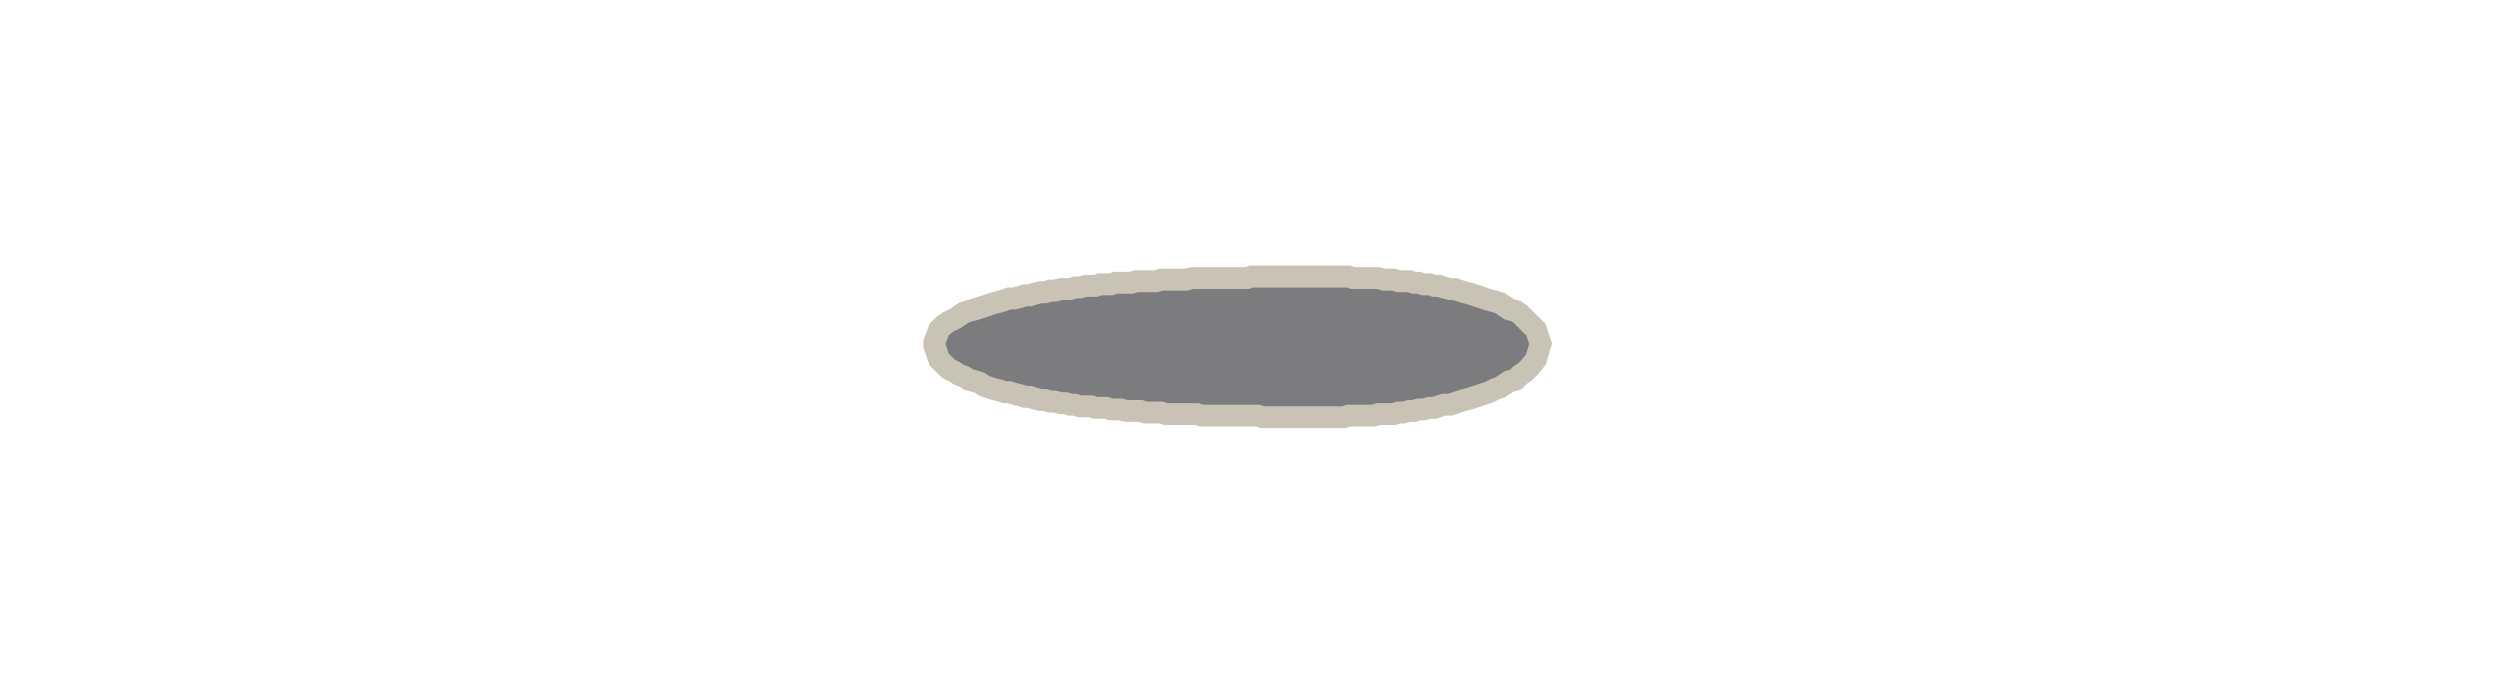
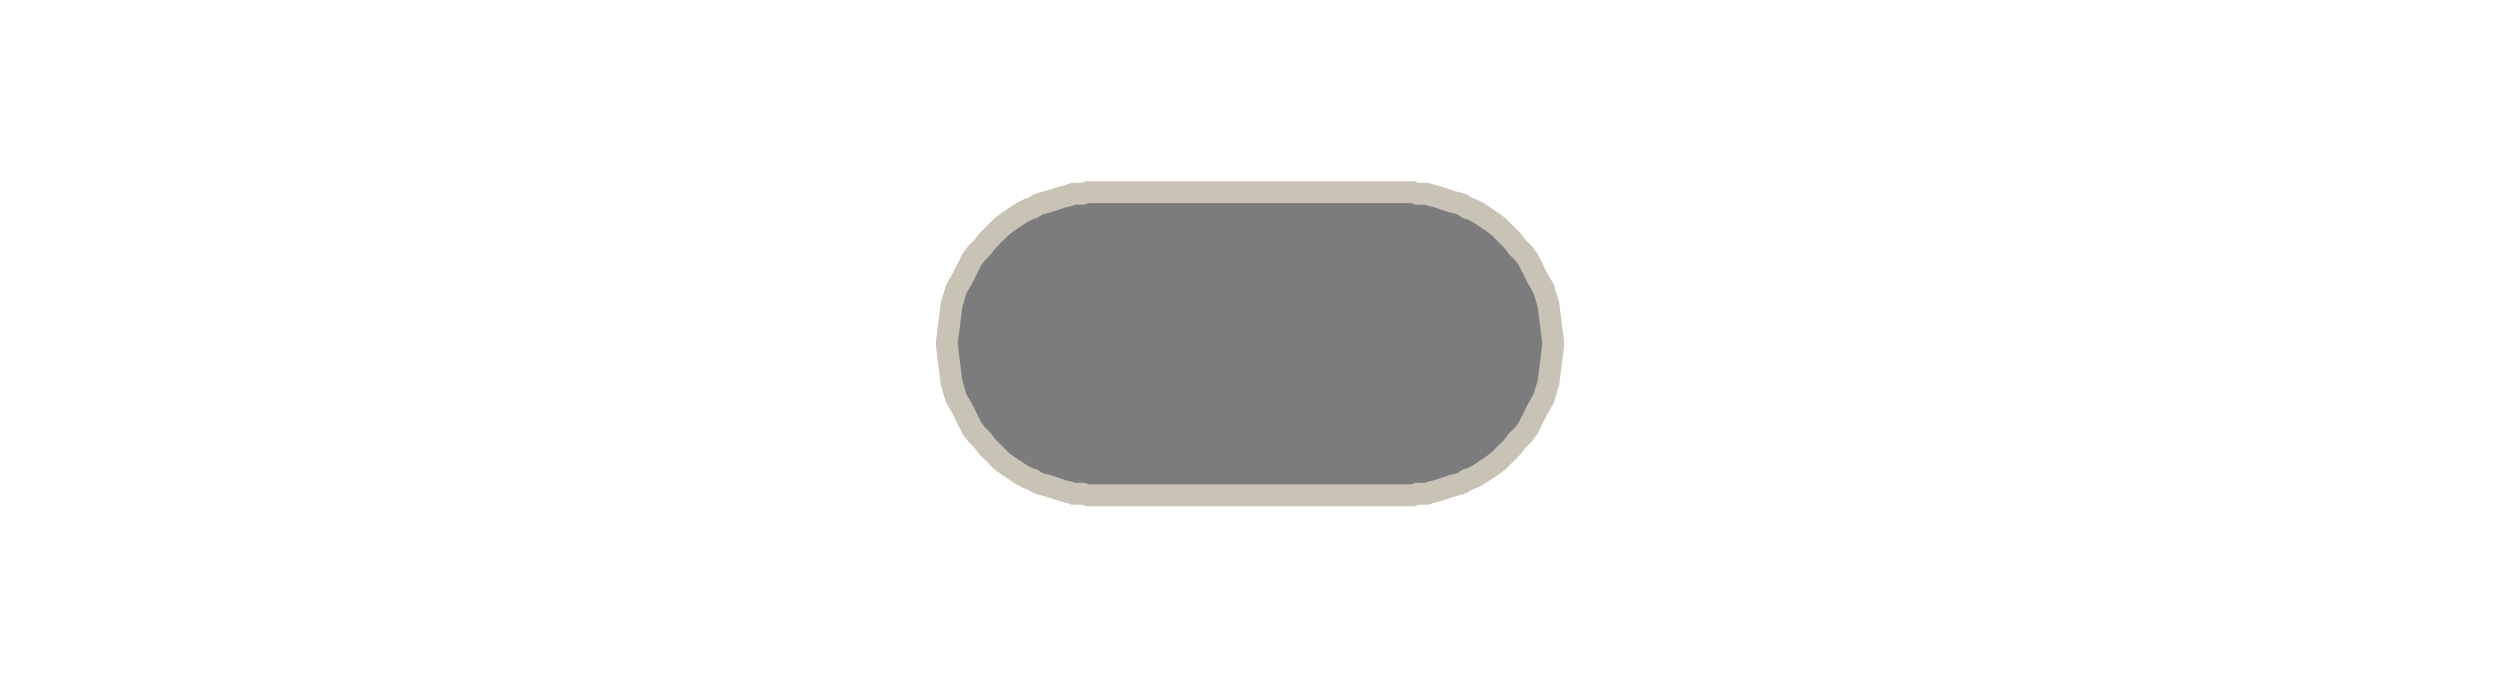
- <svg xmlns="http://www.w3.org/2000/svg" viewBox="0 0 160 44" width="100%" height="auto" role="img" aria-label="P-1000 outline">
-   <path d="M98.6 22 L98.3 21.1 L97.9 20.7 L97.6 20.4 L97.3 20.1 L97 19.9 L96.6 19.8 L96.3 19.6 L96 19.4 L95.7 19.3 L95.3 19.2 L95 19.1 L94.7 19 L94.4 18.9 L94.1 18.8 L93.7 18.7 L93.4 18.6 L93.1 18.5 L92.8 18.5 L92.4 18.4 L92.1 18.3 L91.8 18.3 L91.5 18.2 L91.1 18.2 L90.8 18.1 L90.5 18.1 L90.2 18 L89.8 18 L89.5 18 L89.2 17.9 L88.9 17.9 L88.6 17.9 L88.2 17.8 L87.9 17.8 L87.6 17.8 L87.3 17.8 L86.9 17.8 L86.6 17.8 L86.3 17.7 L86 17.7 L85.6 17.7 L85.3 17.7 L85 17.7 L84.7 17.7 L84.3 17.7 L84 17.7 L83.7 17.7 L83.4 17.7 L83.1 17.7 L82.7 17.7 L82.4 17.7 L82.1 17.7 L81.8 17.7 L81.4 17.7 L81.1 17.7 L80.8 17.7 L80.5 17.7 L80.1 17.7 L79.8 17.8 L79.5 17.8 L79.2 17.8 L78.8 17.8 L78.5 17.8 L78.2 17.8 L77.9 17.8 L77.6 17.8 L77.2 17.8 L76.9 17.8 L76.6 17.8 L76.3 17.8 L75.9 17.9 L75.6 17.9 L75.3 17.9 L75 17.9 L74.6 17.9 L74.3 17.9 L74 18 L73.7 18 L73.3 18 L73 18 L72.7 18 L72.4 18.1 L72.1 18.1 L71.7 18.1 L71.4 18.1 L71.1 18.2 L70.8 18.2 L70.4 18.2 L70.1 18.3 L69.8 18.3 L69.5 18.3 L69.1 18.4 L68.8 18.4 L68.5 18.5 L68.2 18.5 L67.9 18.5 L67.5 18.6 L67.2 18.6 L66.9 18.7 L66.6 18.7 L66.2 18.8 L65.9 18.9 L65.6 18.9 L65.3 19 L64.9 19.1 L64.6 19.1 L64.3 19.2 L64 19.3 L63.6 19.4 L63.3 19.5 L63 19.6 L62.7 19.7 L62.4 19.8 L62 19.9 L61.7 20 L61.4 20.2 L61.1 20.4 L60.7 20.6 L60.4 20.8 L60.1 21.1 L59.8 21.9 L59.8 22.1 L60.1 23 L60.4 23.3 L60.7 23.6 L61.1 23.8 L61.4 24 L61.7 24.1 L62 24.3 L62.4 24.4 L62.7 24.5 L63 24.7 L63.3 24.8 L63.6 24.9 L64 25 L64.3 25.1 L64.6 25.1 L64.9 25.2 L65.3 25.3 L65.6 25.4 L65.9 25.4 L66.2 25.5 L66.6 25.6 L66.9 25.6 L67.2 25.7 L67.5 25.7 L67.9 25.8 L68.2 25.8 L68.5 25.9 L68.8 25.9 L69.1 26 L69.5 26 L69.8 26 L70.1 26.1 L70.4 26.1 L70.8 26.1 L71.1 26.2 L71.4 26.2 L71.7 26.2 L72.1 26.3 L72.4 26.3 L72.7 26.3 L73 26.3 L73.3 26.4 L73.7 26.4 L74 26.4 L74.3 26.4 L74.6 26.5 L75 26.5 L75.3 26.5 L75.6 26.5 L75.9 26.5 L76.3 26.5 L76.6 26.5 L76.9 26.6 L77.2 26.6 L77.6 26.6 L77.9 26.6 L78.2 26.6 L78.5 26.6 L78.8 26.6 L79.2 26.6 L79.5 26.6 L79.8 26.6 L80.1 26.6 L80.5 26.6 L80.8 26.7 L81.1 26.7 L81.4 26.7 L81.8 26.7 L82.1 26.7 L82.4 26.7 L82.7 26.7 L83.1 26.7 L83.4 26.7 L83.7 26.7 L84 26.7 L84.3 26.7 L84.7 26.7 L85 26.7 L85.3 26.7 L85.6 26.7 L86 26.7 L86.3 26.6 L86.6 26.6 L86.9 26.6 L87.3 26.6 L87.6 26.6 L87.9 26.6 L88.2 26.5 L88.6 26.5 L88.9 26.5 L89.2 26.5 L89.5 26.4 L89.8 26.4 L90.2 26.3 L90.5 26.3 L90.8 26.2 L91.1 26.2 L91.5 26.1 L91.8 26.1 L92.1 26 L92.4 25.9 L92.8 25.9 L93.1 25.8 L93.4 25.7 L93.7 25.6 L94.1 25.5 L94.4 25.4 L94.7 25.3 L95 25.2 L95.3 25.1 L95.7 24.9 L96 24.8 L96.3 24.6 L96.6 24.4 L97 24.3 L97.3 24 L97.6 23.8 L97.9 23.5 L98.3 23 L98.6 22 Z" fill="#111114" fill-opacity=".55" stroke="#c9c3b6" stroke-width="1.4" />
+ <svg xmlns="http://www.w3.org/2000/svg" viewBox="0 0 160 44" width="100%" style="height:auto" role="img" aria-label="P-1000 outline">
+   <path d="M99.4 21.9 L99.1 19.5 L98.8 18.5 L98.4 17.8 L98.1 17.2 L97.8 16.6 L97.5 16.2 L97.1 15.8 L96.8 15.4 L96.5 15.1 L96.2 14.8 L95.9 14.5 L95.5 14.2 L95.2 14 L94.9 13.8 L94.6 13.6 L94.2 13.4 L93.9 13.3 L93.6 13.1 L93.3 13 L92.9 12.9 L92.6 12.8 L92.3 12.7 L92 12.6 L91.6 12.5 L91.3 12.4 L91 12.4 L90.7 12.4 L90.4 12.3 L90 12.3 L89.7 12.3 L89.4 12.3 L89.1 12.3 L88.7 12.3 L88.4 12.3 L88.1 12.3 L87.8 12.3 L87.4 12.3 L87.1 12.3 L86.8 12.3 L86.5 12.3 L86.1 12.3 L85.8 12.3 L85.5 12.3 L85.2 12.3 L84.9 12.3 L84.5 12.3 L84.2 12.3 L83.9 12.3 L83.6 12.3 L83.2 12.3 L82.9 12.3 L82.6 12.3 L82.3 12.3 L81.9 12.3 L81.6 12.3 L81.3 12.3 L81 12.3 L80.6 12.3 L80.3 12.3 L80 12.3 L79.7 12.3 L79.4 12.3 L79 12.3 L78.7 12.3 L78.4 12.3 L78.1 12.3 L77.7 12.3 L77.4 12.3 L77.1 12.3 L76.8 12.3 L76.4 12.3 L76.1 12.3 L75.8 12.3 L75.5 12.3 L75.1 12.3 L74.8 12.3 L74.5 12.3 L74.2 12.3 L73.9 12.3 L73.5 12.3 L73.2 12.3 L72.9 12.3 L72.6 12.3 L72.2 12.3 L71.9 12.3 L71.6 12.3 L71.3 12.3 L70.9 12.3 L70.6 12.3 L70.3 12.3 L70 12.3 L69.6 12.3 L69.3 12.4 L69 12.4 L68.7 12.4 L68.4 12.5 L68 12.6 L67.7 12.7 L67.4 12.8 L67.1 12.9 L66.7 13 L66.4 13.1 L66.1 13.3 L65.8 13.4 L65.4 13.6 L65.1 13.8 L64.8 14 L64.5 14.2 L64.1 14.5 L63.8 14.8 L63.5 15.1 L63.2 15.4 L62.9 15.8 L62.5 16.2 L62.2 16.6 L61.9 17.2 L61.6 17.8 L61.2 18.5 L60.9 19.5 L60.6 21.9 L60.6 22.1 L60.9 24.5 L61.2 25.5 L61.6 26.2 L61.9 26.8 L62.2 27.4 L62.5 27.8 L62.9 28.2 L63.2 28.6 L63.5 28.9 L63.8 29.2 L64.1 29.5 L64.5 29.8 L64.8 30 L65.1 30.2 L65.4 30.4 L65.8 30.6 L66.1 30.7 L66.4 30.9 L66.7 31 L67.1 31.1 L67.4 31.2 L67.7 31.3 L68 31.4 L68.4 31.5 L68.7 31.6 L69 31.6 L69.3 31.6 L69.6 31.7 L70 31.7 L70.3 31.7 L70.6 31.7 L70.9 31.7 L71.3 31.7 L71.6 31.7 L71.9 31.7 L72.2 31.7 L72.6 31.7 L72.9 31.7 L73.2 31.7 L73.5 31.7 L73.9 31.7 L74.2 31.7 L74.5 31.7 L74.8 31.7 L75.1 31.7 L75.5 31.7 L75.8 31.7 L76.1 31.7 L76.4 31.7 L76.8 31.7 L77.1 31.7 L77.4 31.7 L77.7 31.7 L78.1 31.7 L78.4 31.7 L78.7 31.7 L79 31.7 L79.4 31.7 L79.7 31.7 L80 31.7 L80.3 31.7 L80.6 31.7 L81 31.7 L81.3 31.7 L81.6 31.7 L81.9 31.7 L82.3 31.7 L82.6 31.7 L82.9 31.7 L83.2 31.7 L83.6 31.7 L83.9 31.7 L84.2 31.7 L84.5 31.7 L84.9 31.7 L85.2 31.7 L85.5 31.7 L85.8 31.7 L86.1 31.7 L86.5 31.7 L86.8 31.7 L87.1 31.7 L87.4 31.7 L87.8 31.7 L88.1 31.7 L88.4 31.7 L88.7 31.7 L89.1 31.7 L89.4 31.7 L89.7 31.7 L90 31.7 L90.4 31.7 L90.7 31.6 L91 31.6 L91.3 31.6 L91.6 31.5 L92 31.4 L92.3 31.3 L92.6 31.2 L92.9 31.1 L93.3 31 L93.6 30.9 L93.9 30.7 L94.2 30.6 L94.6 30.4 L94.9 30.2 L95.2 30 L95.5 29.8 L95.9 29.5 L96.2 29.2 L96.5 28.9 L96.8 28.6 L97.1 28.2 L97.5 27.8 L97.8 27.4 L98.1 26.8 L98.4 26.2 L98.8 25.5 L99.1 24.5 L99.4 22.1 Z" fill="#111114" fill-opacity=".55" stroke="#c9c3b6" stroke-width="1.4" />
</svg>
